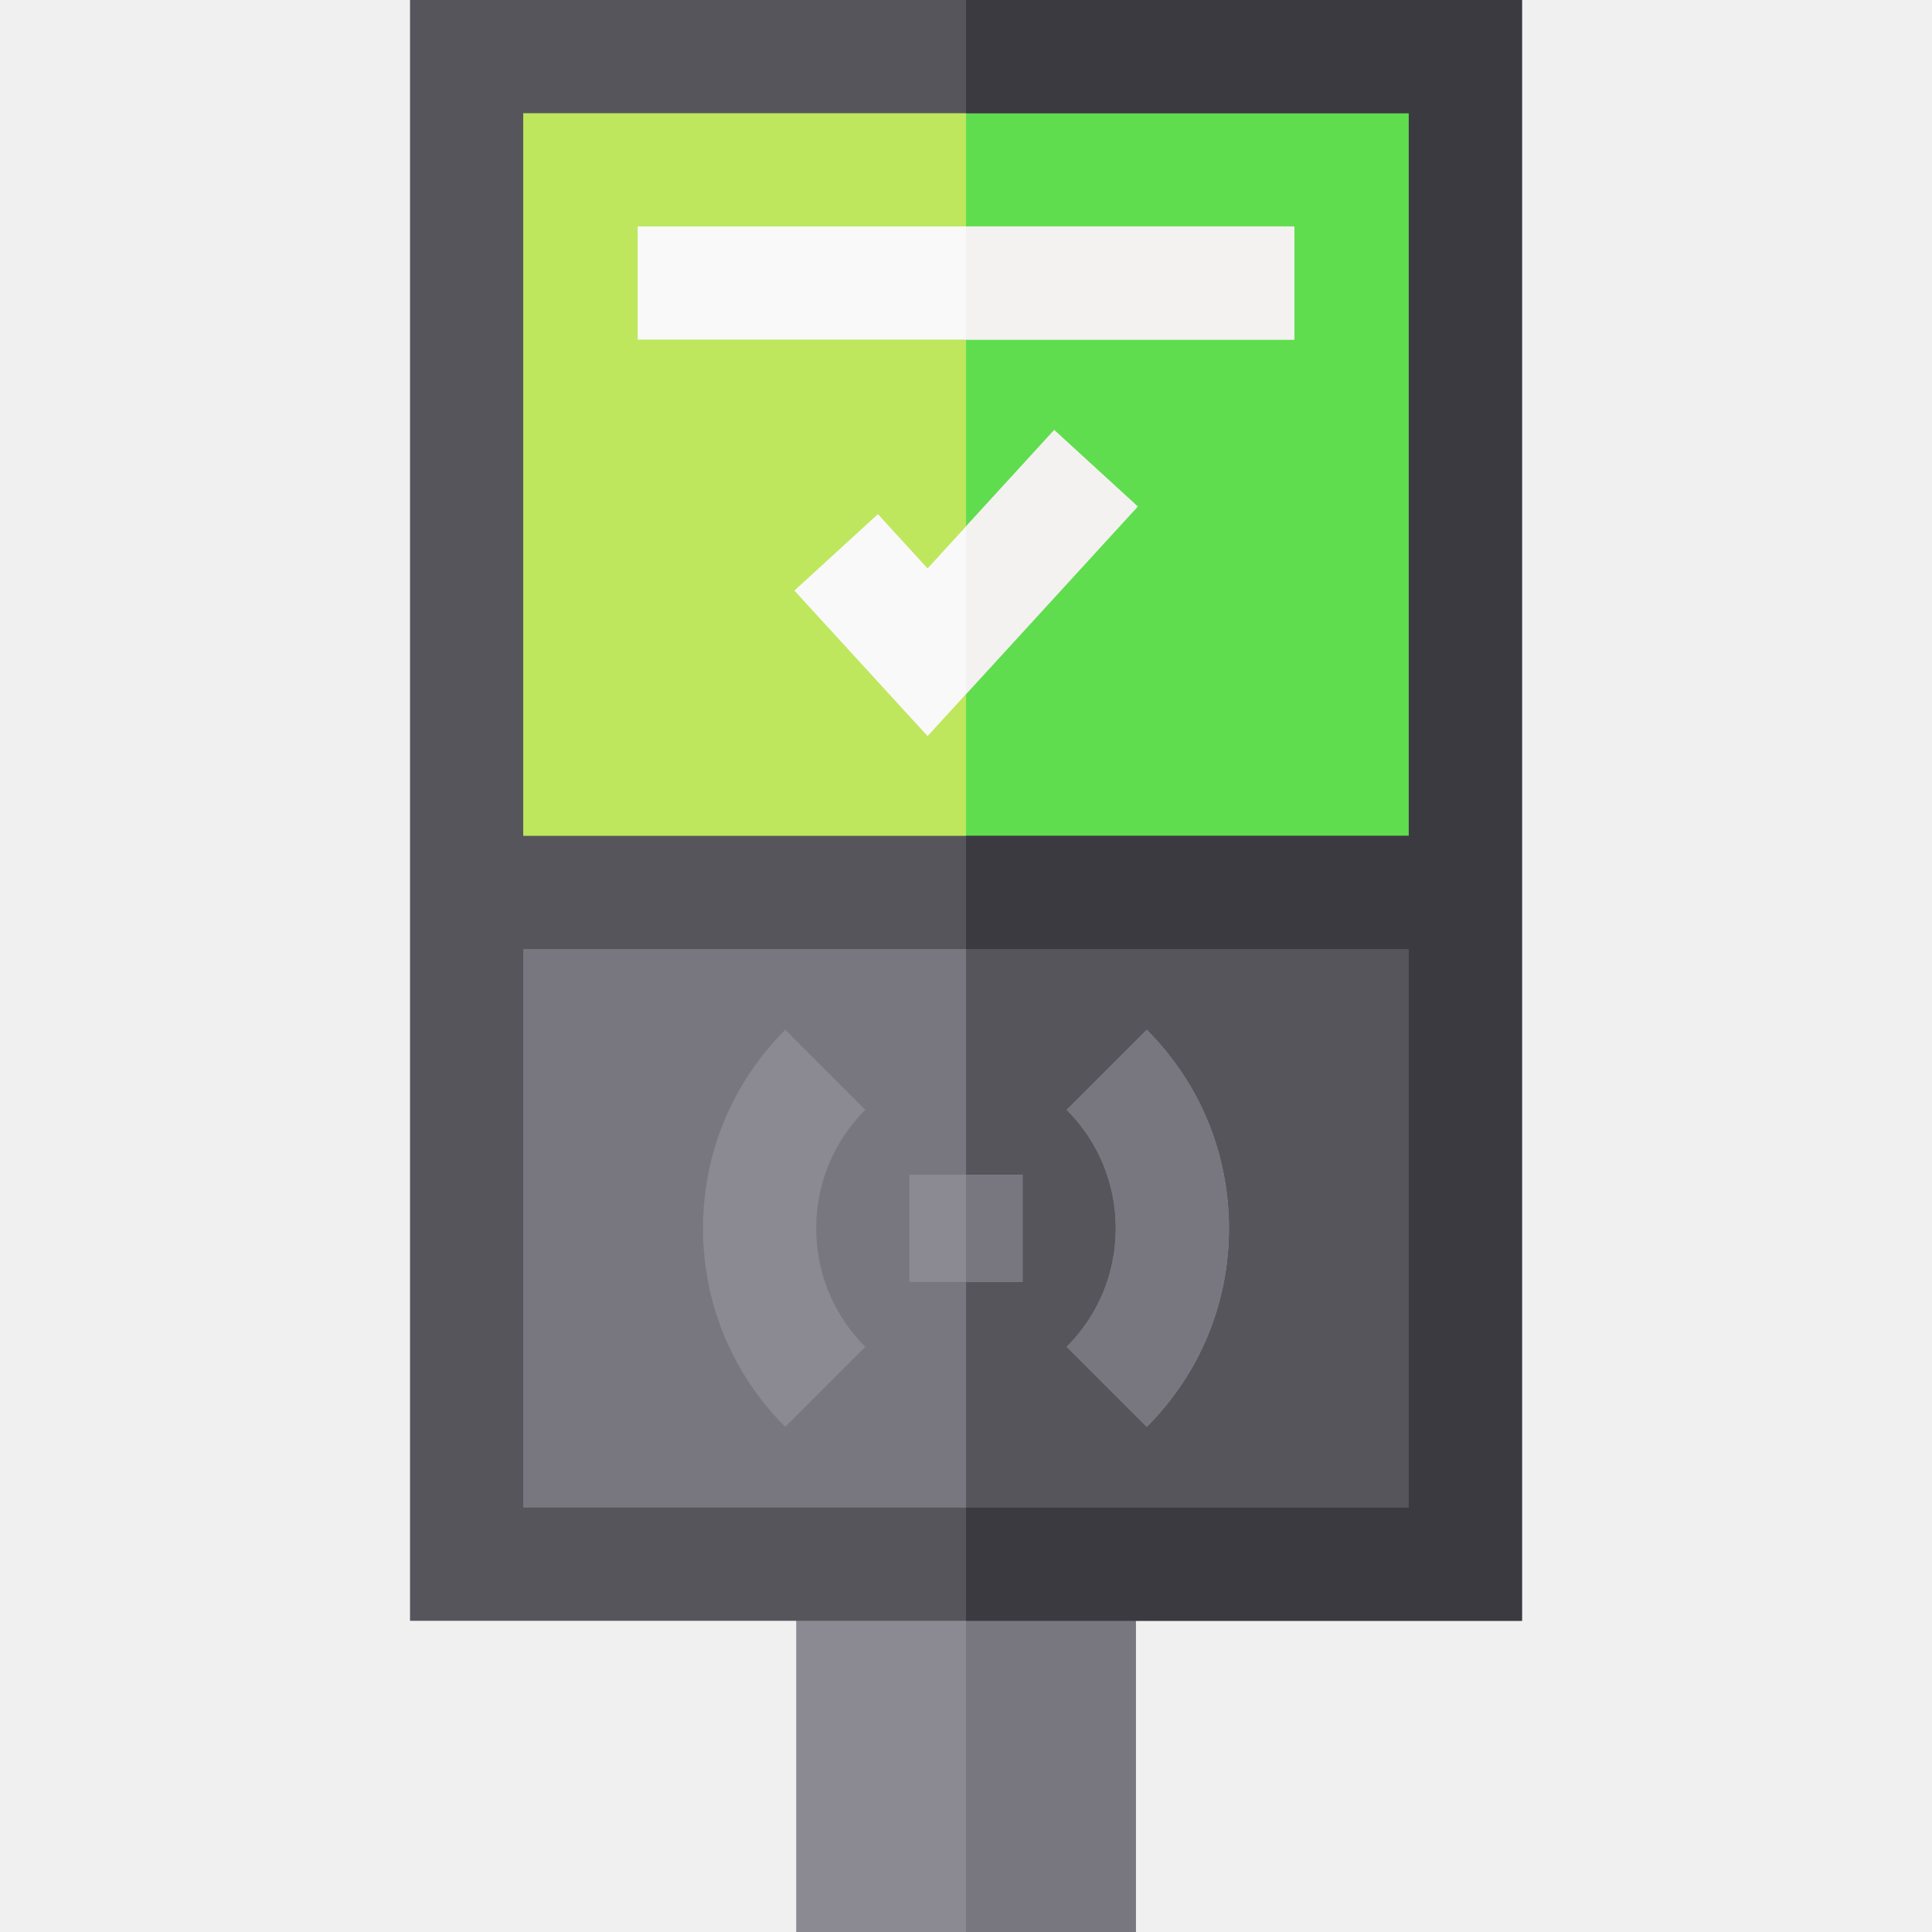
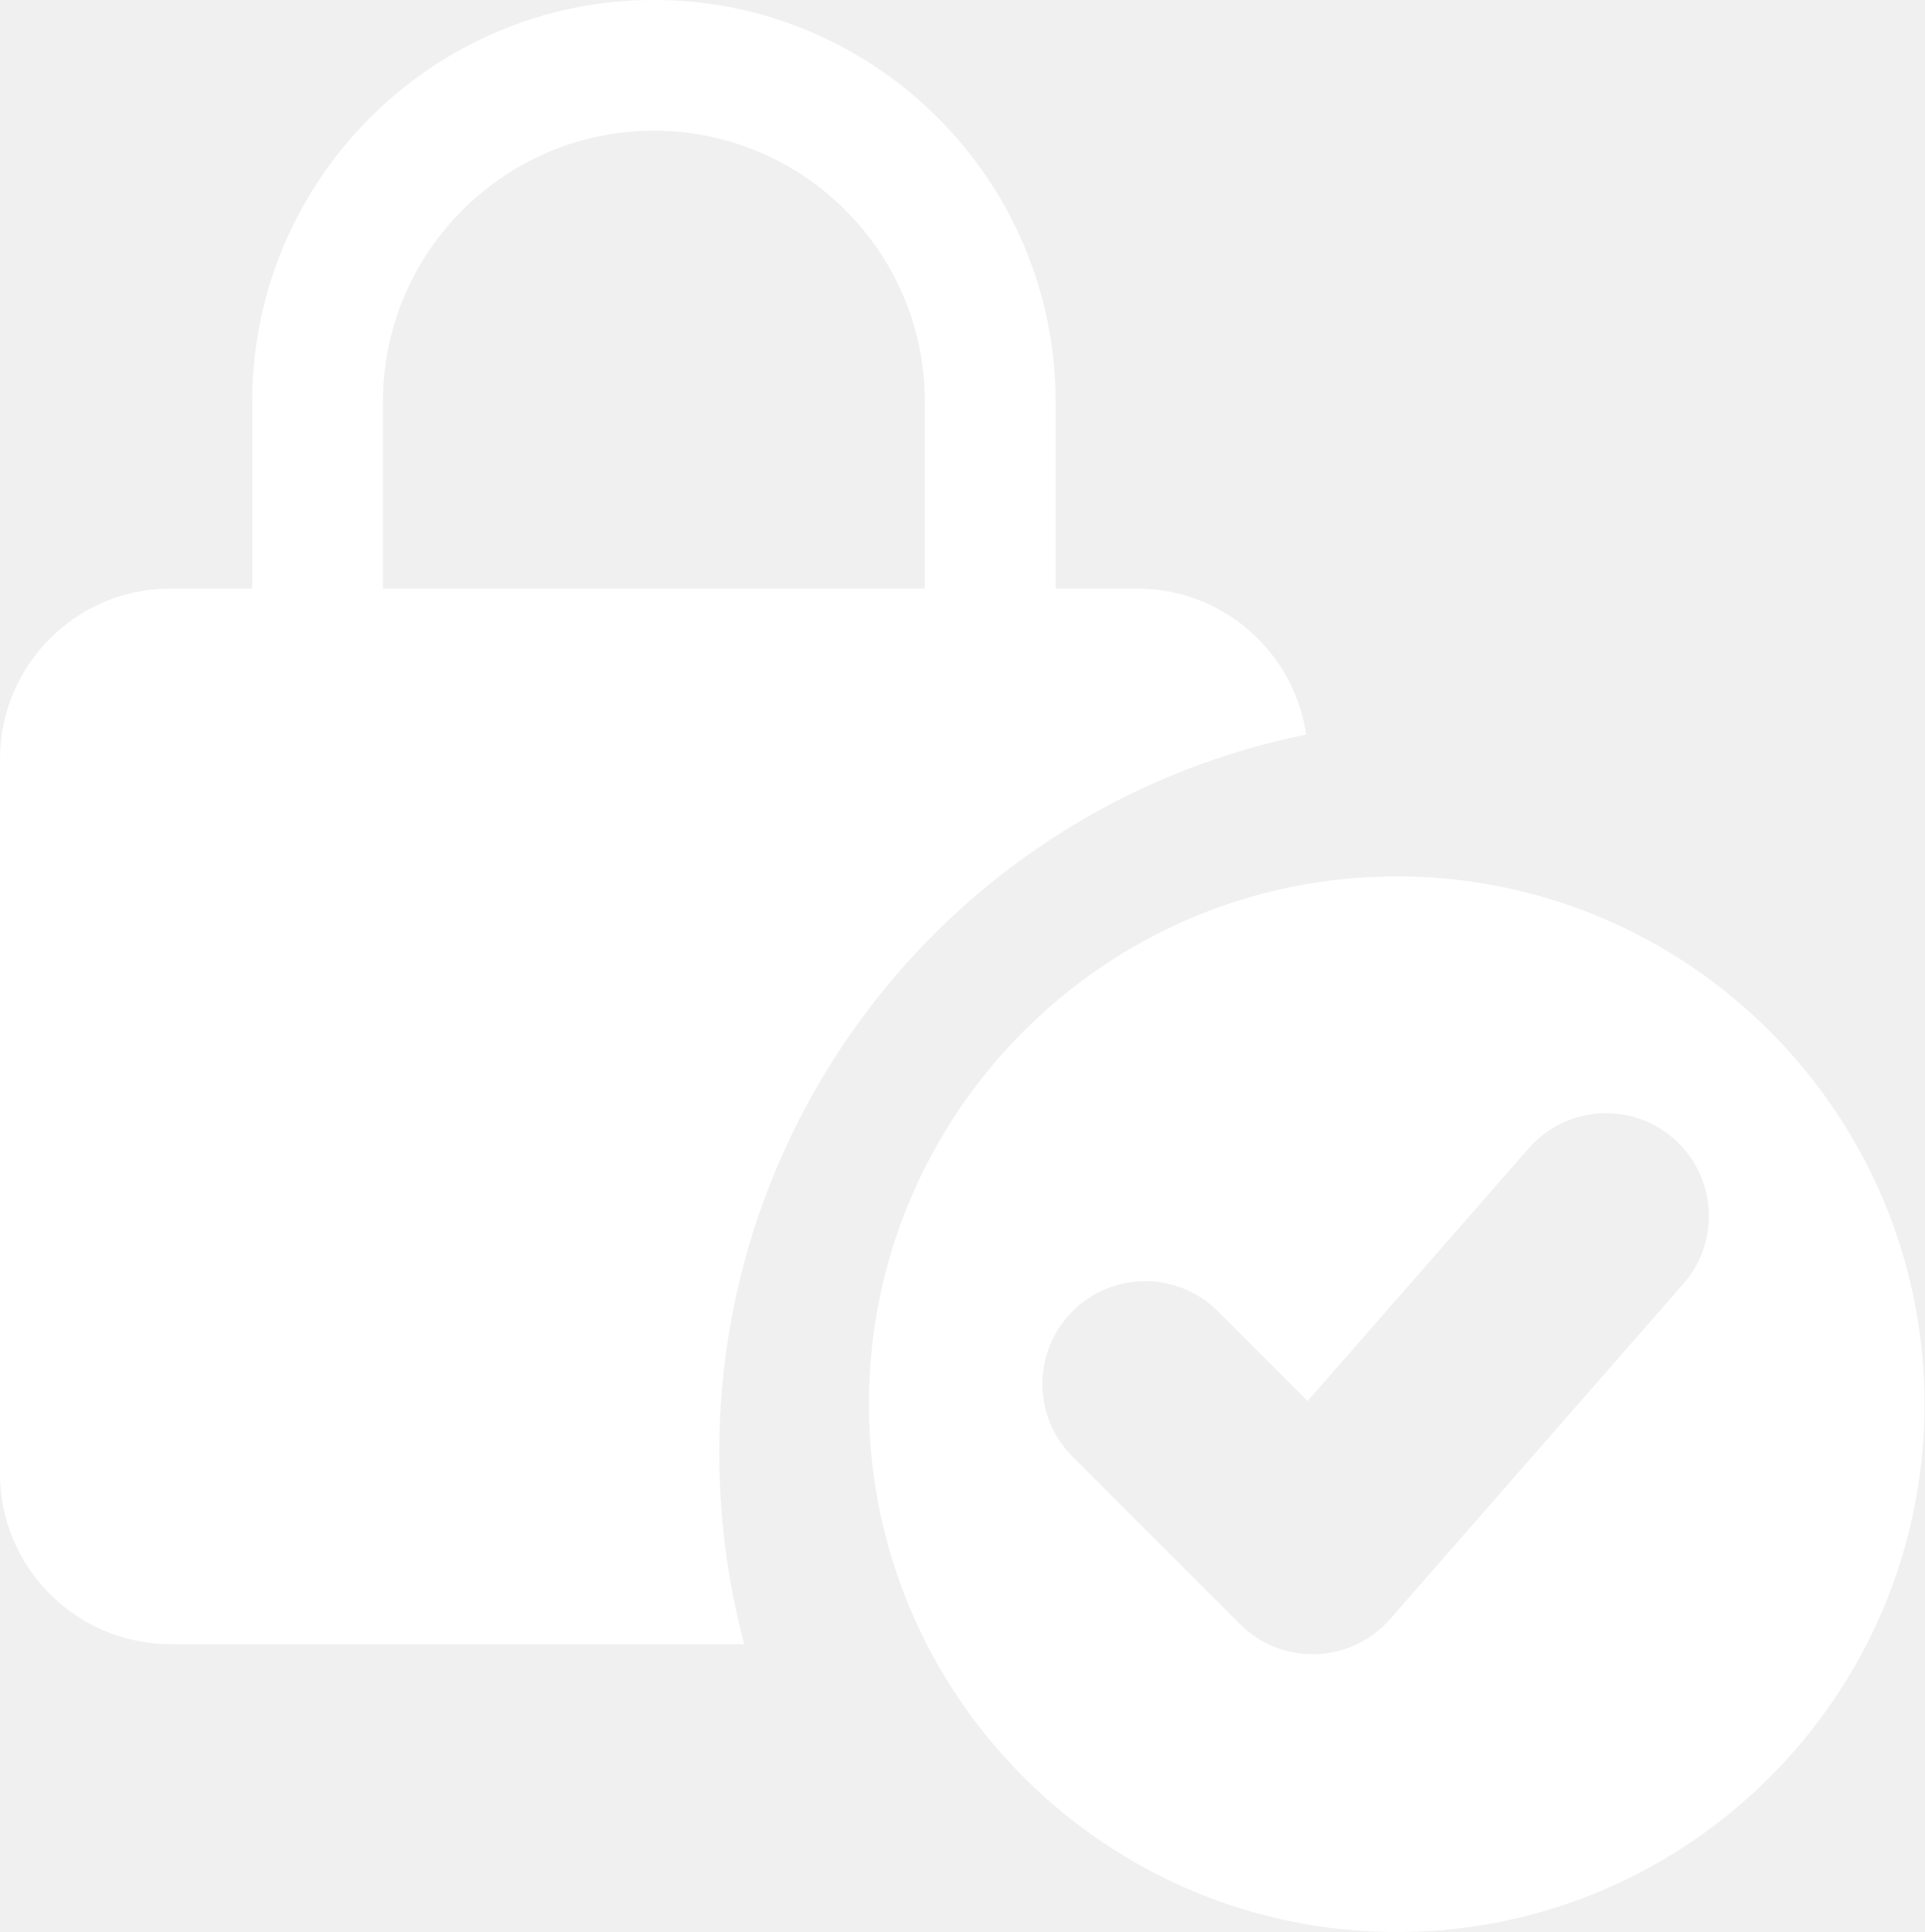
- <svg xmlns="http://www.w3.org/2000/svg" id="Layer_1" enable-background="new 0 0 512.019 512.019" height="512" viewBox="0 0 512.019 512.019" width="512">
-   <g>
-     <path d="m211.018 399.546h90.004v112.473h-90.004z" fill="#8b8992" />
-     <path d="m256.02 399.546h45.002v112.473h-45.002z" fill="#78777f" />
-     <path d="m123.665 15h264.689v221.514h-264.689z" fill="#bee75e" />
-     <path d="m256.02 15h132.333v221.514h-132.333z" fill="#60dd4e" />
-     <path d="m123.665 236.514h264.689v178.031h-264.689z" fill="#78777f" />
-     <path d="m256.02 236.514h132.333v178.031h-132.333z" fill="#57555c" />
-     <path d="m108.665 429.546h294.689v-429.546h-294.689zm264.689-30h-234.689v-148.031h234.689zm-234.689-178.031v-191.515h234.689v191.515z" fill="#57555c" />
-     <path d="m403.354 0h-147.334v30h117.334v191.515h-117.334v30h117.334v148.031h-117.334v30h147.334z" fill="#3c3a41" />
-     <g>
-       <path d="m168.998 60.004h174.022v30h-174.022z" fill="#f9f9f9" />
-     </g>
-     <g>
-       <path d="m208.107 378.149c-14.055-14.055-21.796-32.742-21.796-52.619s7.741-38.564 21.796-52.619l21.213 21.213c-8.389 8.389-13.009 19.543-13.009 31.406s4.62 23.018 13.009 31.406z" fill="#8b8992" />
-     </g>
-     <g>
-       <path d="m241.009 311.331h30v28.398h-30z" fill="#8b8992" />
-     </g>
-     <g>
-       <path d="m303.911 378.149-21.213-21.213c8.389-8.389 13.008-19.542 13.008-31.406s-4.62-23.018-13.008-31.406l21.213-21.213c14.055 14.055 21.795 32.742 21.795 52.619s-7.739 38.565-21.795 52.619z" fill="#8b8992" />
-     </g>
-     <g>
-       <path d="m245.824 195.078-35.295-38.564 22.129-20.254 13.166 14.385 33.558-36.666 22.13 20.254z" fill="#f9f9f9" />
-     </g>
-     <g>
-       <path d="m303.911 378.149-21.213-21.213c8.389-8.389 13.008-19.542 13.008-31.406s-4.62-23.018-13.008-31.406l21.213-21.213c14.055 14.055 21.795 32.742 21.795 52.619s-7.739 38.565-21.795 52.619z" fill="#78777f" />
-     </g>
-     <path d="m256.02 311.331h14.989v28.398h-14.989z" fill="#78777f" />
-     <g fill="#f4f1f1">
-       <path d="m301.512 134.233-22.13-20.254-23.362 25.526v44.433z" />
-       <path d="m256.02 60.004h87v30h-87z" />
-     </g>
-   </g>
+ <svg xmlns="http://www.w3.org/2000/svg" id="bold" viewBox="0 0 1024 1027.97">
+   <path d="M667.75,336.32a90.39,90.39,0,0,0-62.58-25.14H561.66V211.74C561.66,93.89,465.78-2,347.93-2S134.21,93.89,134.21,211.74v99.44H90.7A90.79,90.79,0,0,0,0,401.87V782.13a90.8,90.8,0,0,0,90.7,90.7H396A395.31,395.31,0,0,1,382.71,771,389.71,389.71,0,0,1,695,388.85,90.59,90.59,0,0,0,667.75,336.32ZM492.1,311.18H203.76V211.74c0-79.49,64.68-144.18,144.17-144.18S492.1,132.25,492.1,211.74Z" transform="translate(0 1.98)" fill="#fff" />
+   <path d="M743.18,464.32c-154.86,0-280.84,126-280.84,280.84S588.32,1026,743.18,1026,1024,900,1024,745.16,898,464.32,743.18,464.32Zm153,216.22-156.58,179a54.82,54.82,0,0,1-39.33,18.65h-1.8a54.31,54.31,0,0,1-38.67-16l-89.48-89.48a54.69,54.69,0,0,1,77.34-77.34l48.13,48.12,118.06-135a54.72,54.72,0,0,1,82.33,72.09Z" transform="translate(0 1.98)" fill="#fff" />
</svg>
